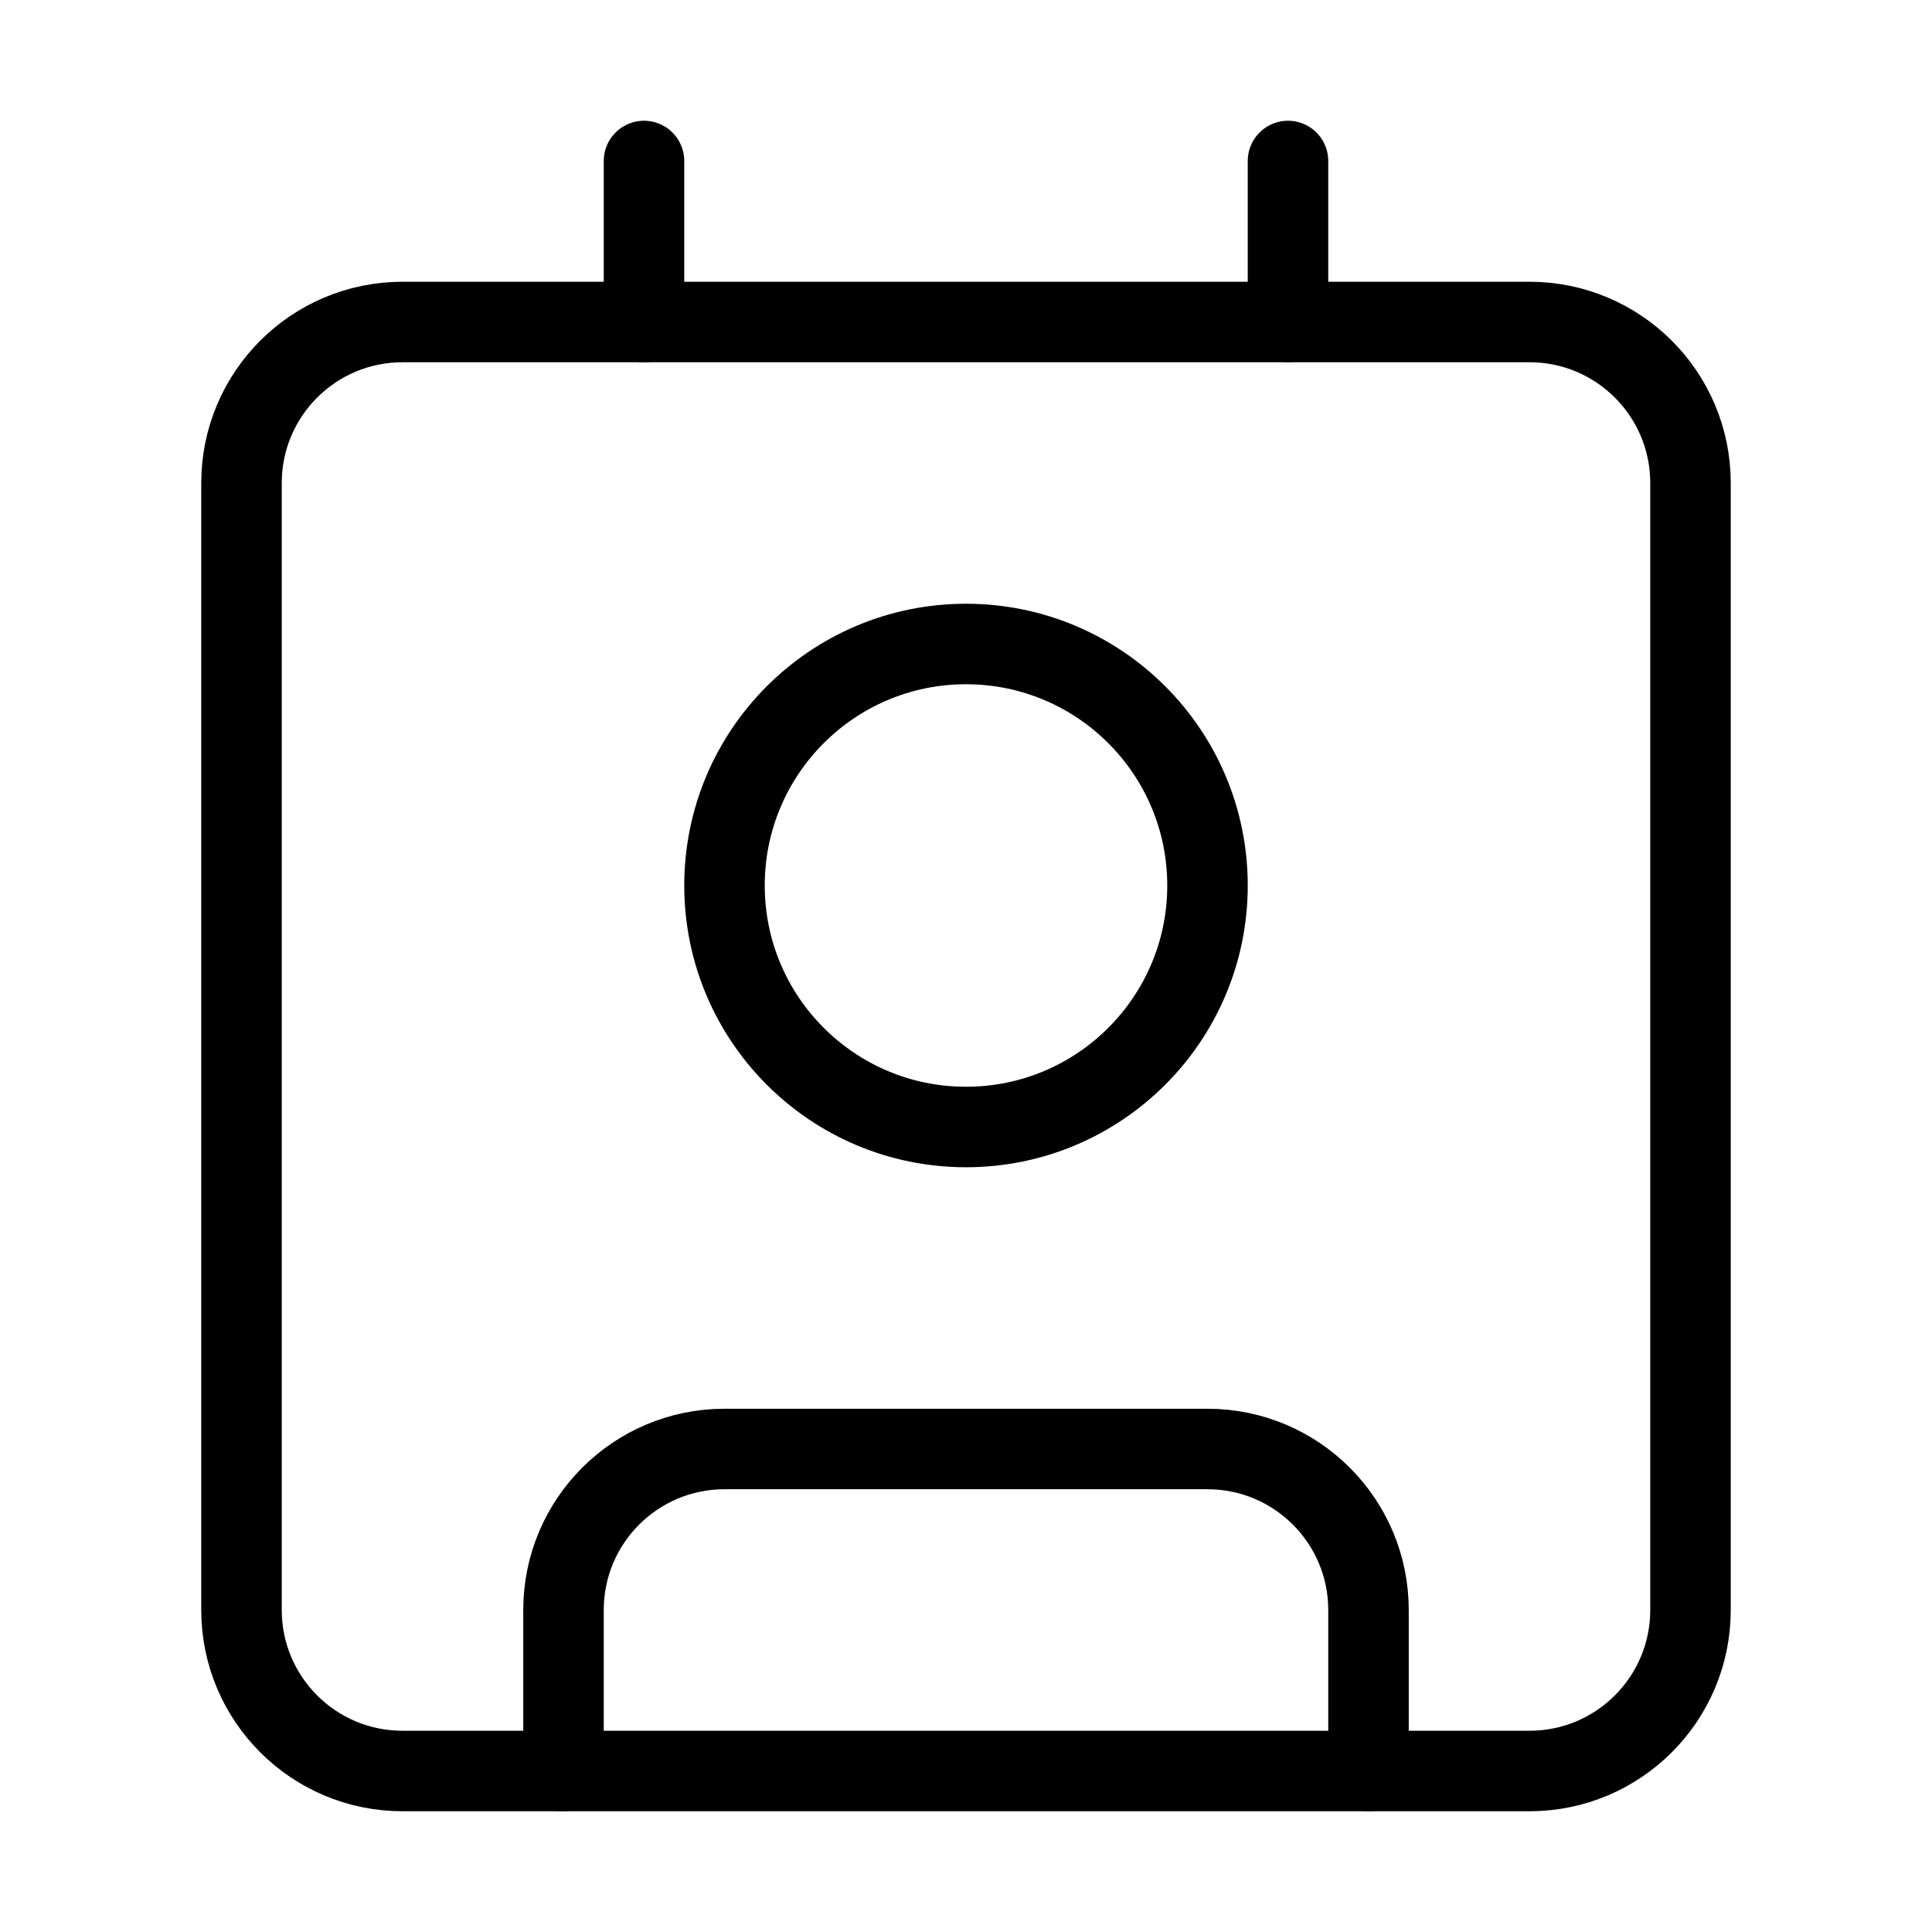
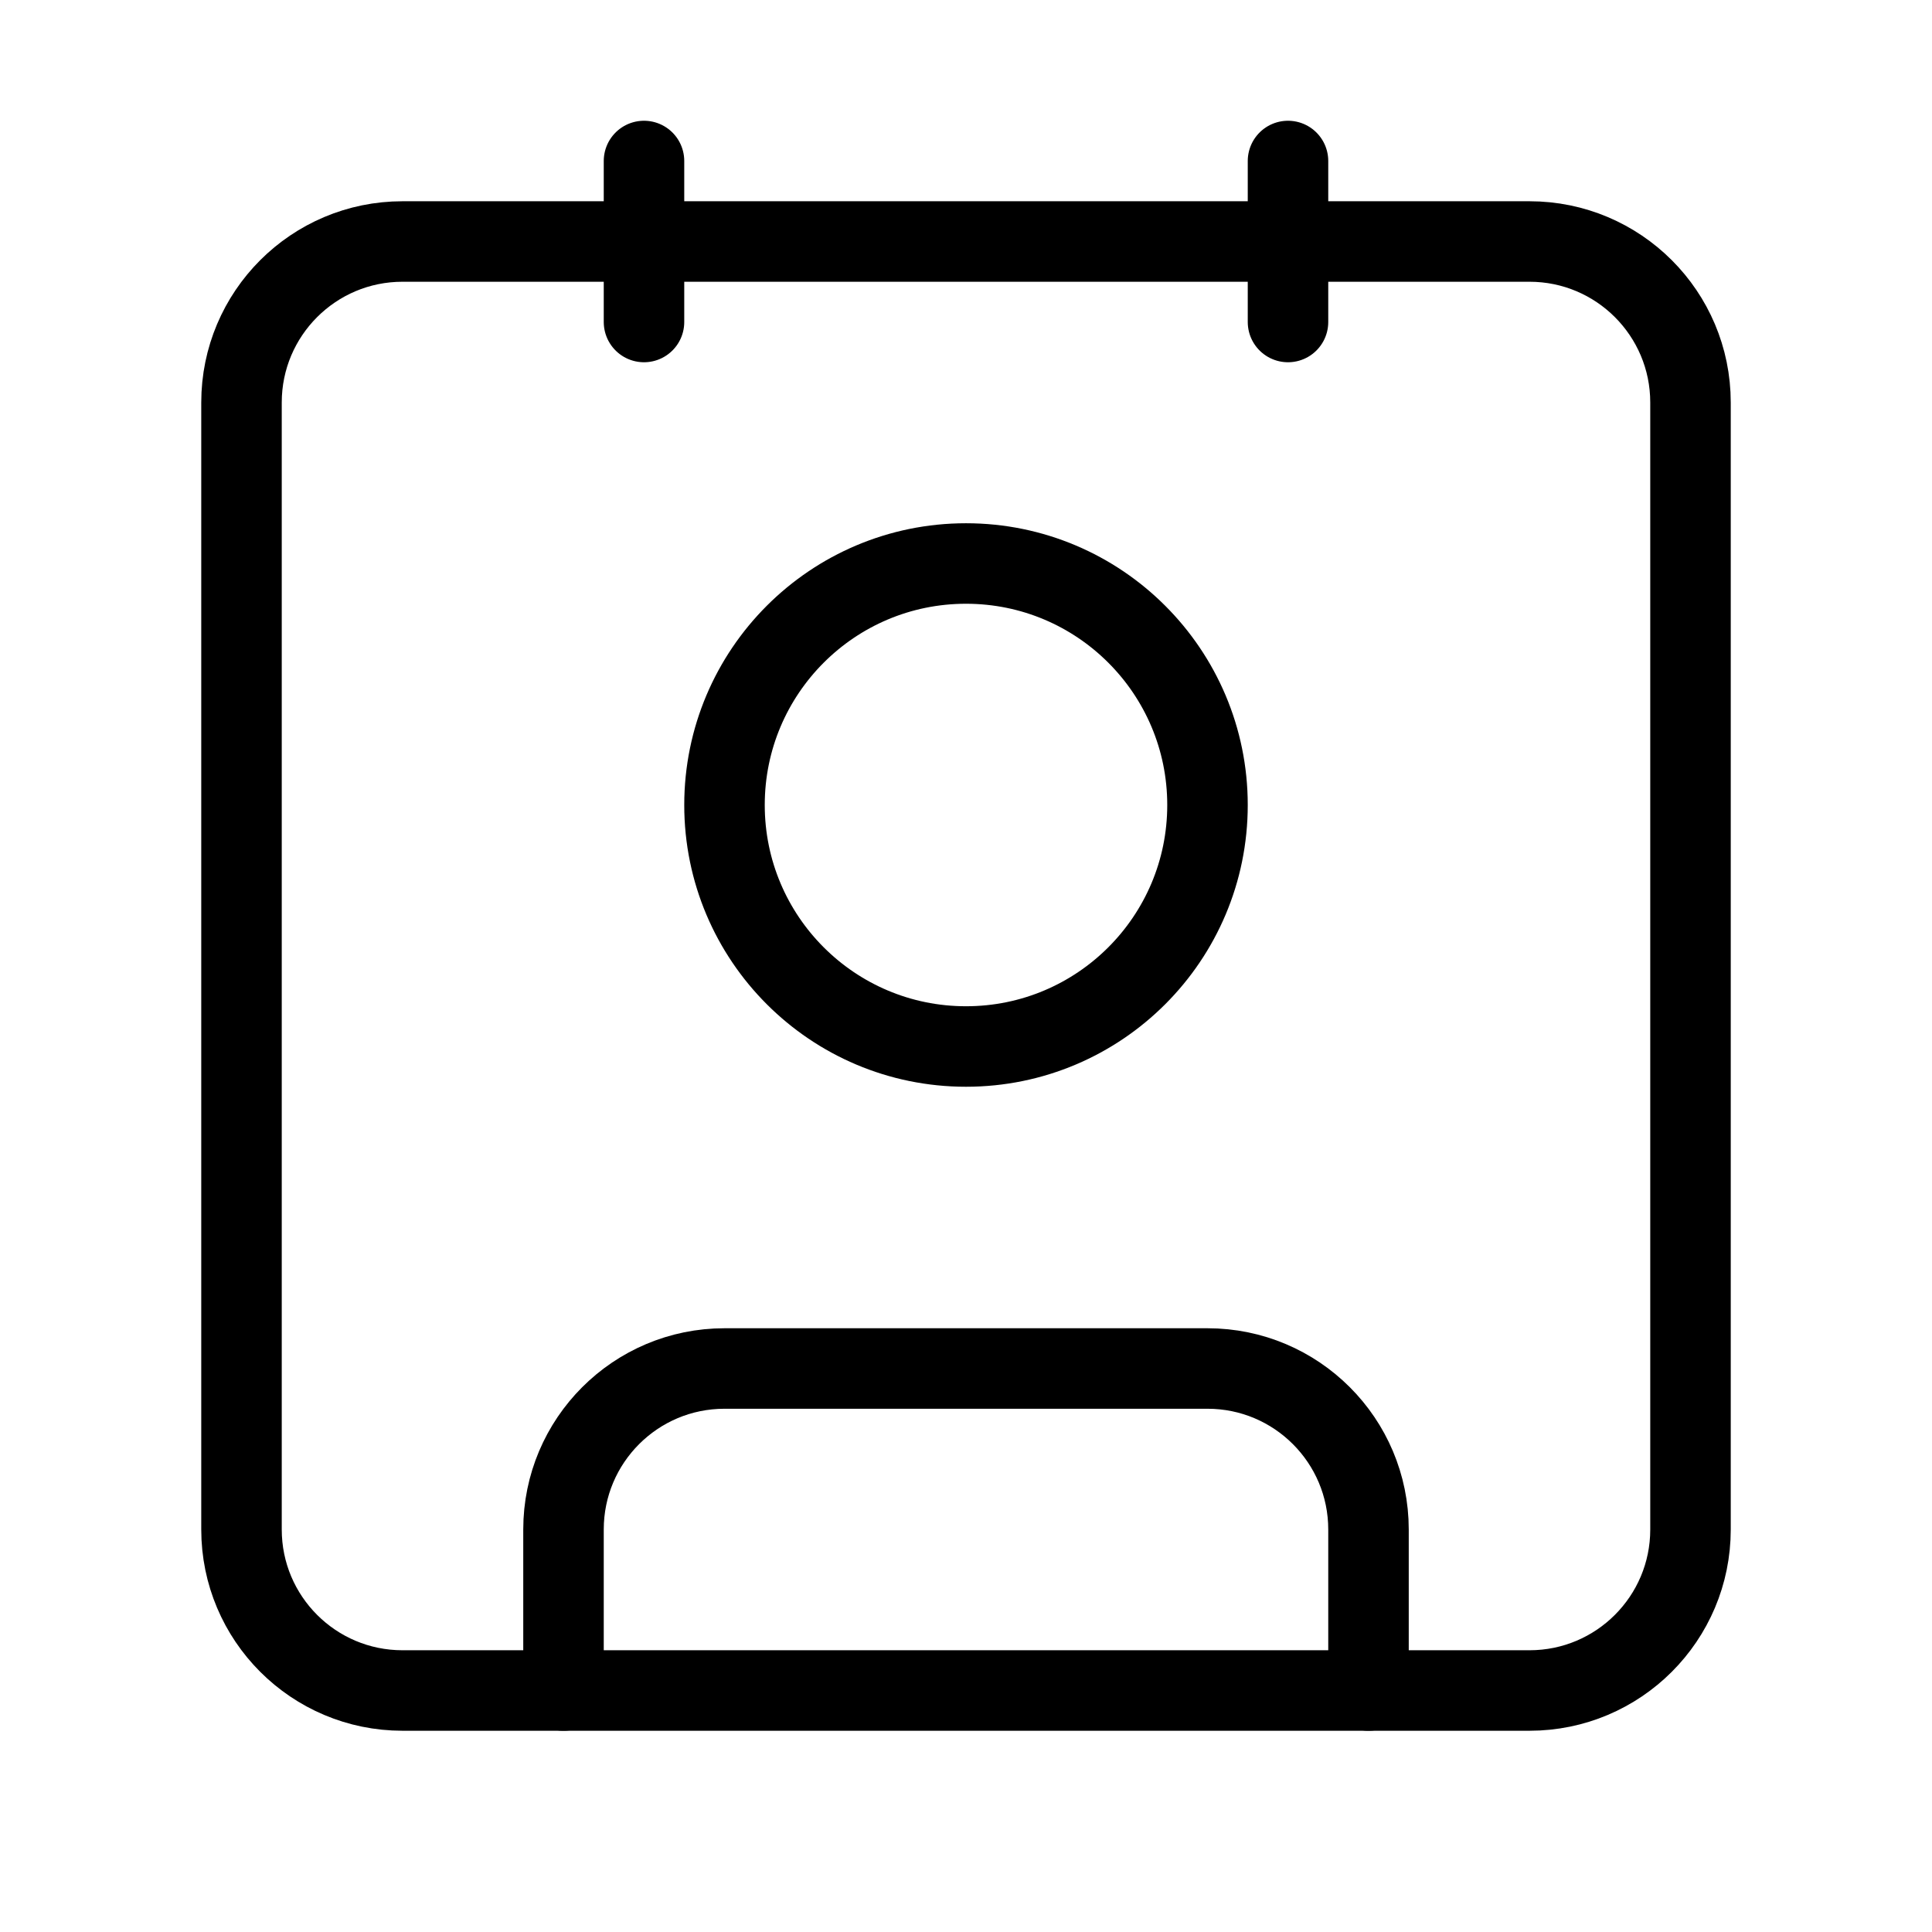
<svg xmlns="http://www.w3.org/2000/svg" width="1em" height="1em" viewBox="0 0 24 24" fill="none" stroke="currentColor" stroke-width="1" stroke-linecap="round" stroke-linejoin="round" aria-hidden="true" focusable="false">
  <path d="M16 2v2" />
-   <path d="M7 22v-2a2 2 0 0 1 2-2h6a2 2 0 0 1 2 2v2" />
+   <path d="M7 21v-2a2 2 0 012-2h6a2 2 0 012 2v2" />
  <path d="M8 2v2" />
-   <circle cx="12" cy="11" r="3" />
-   <rect x="3" y="4" width="18" height="18" rx="2" />
+   <circle cx="12" cy="10" r="3" />
+   <rect x="3" y="3" width="18" height="18" rx="2" />
</svg>
